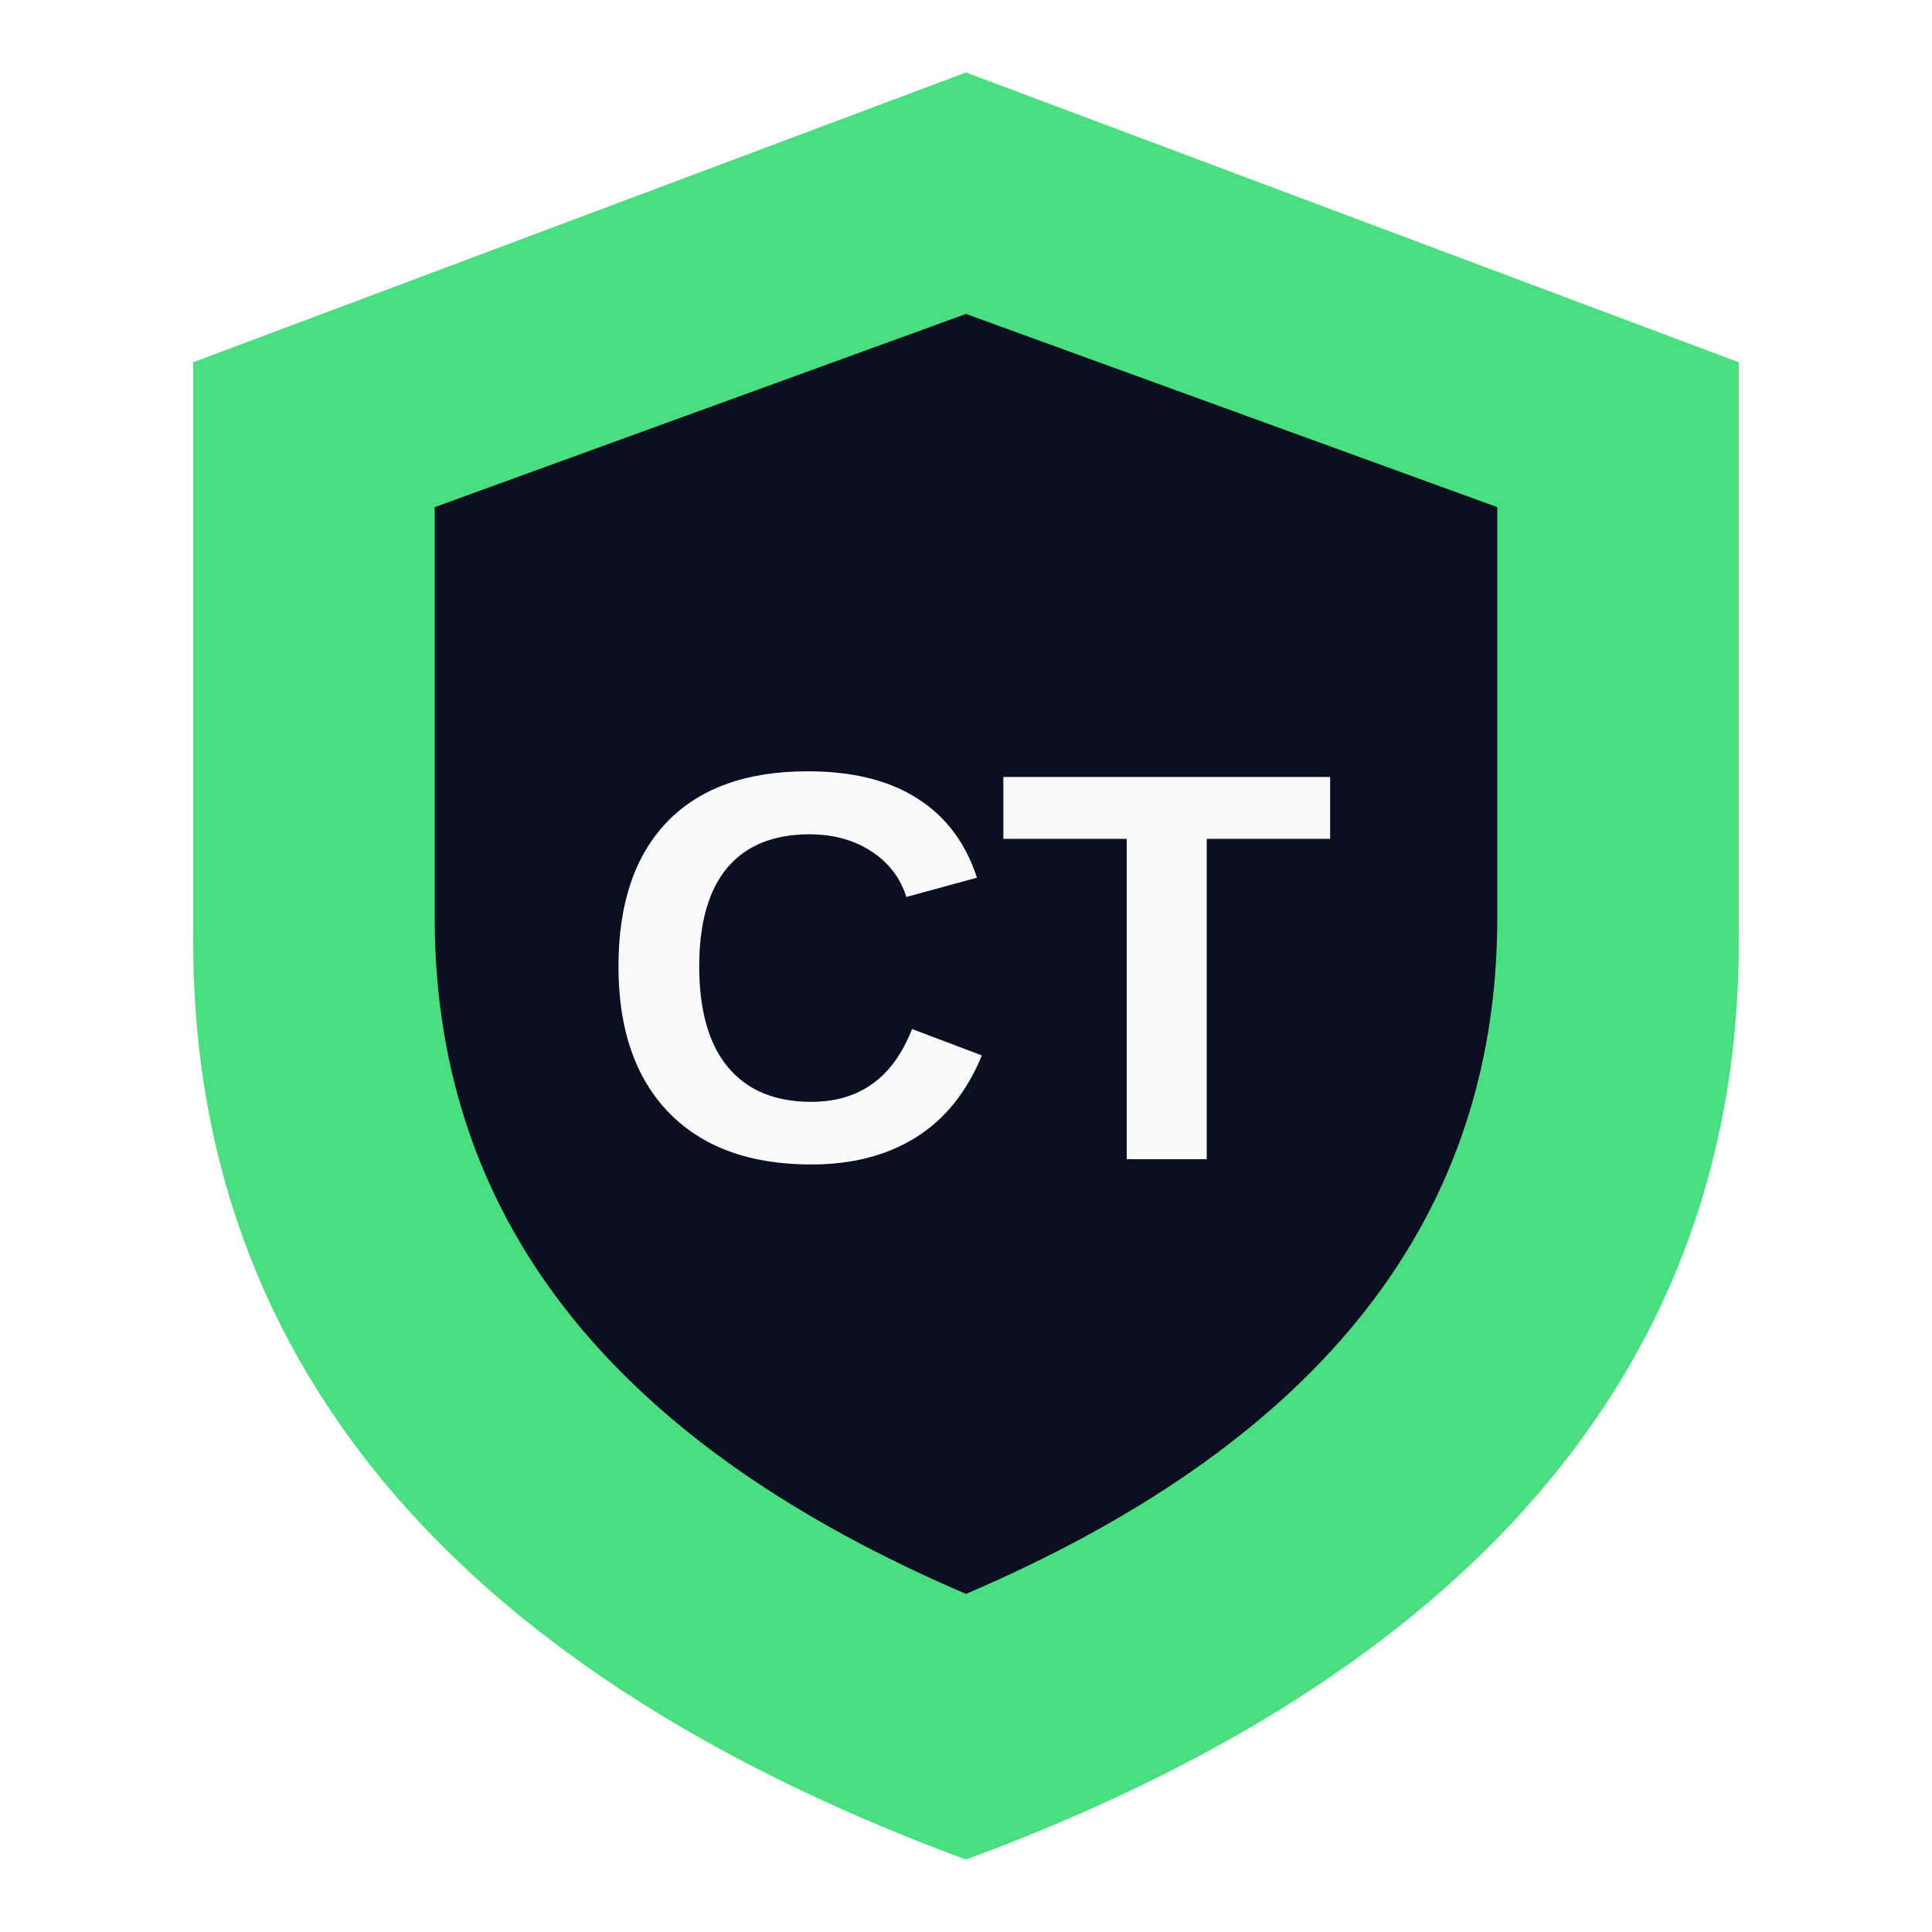
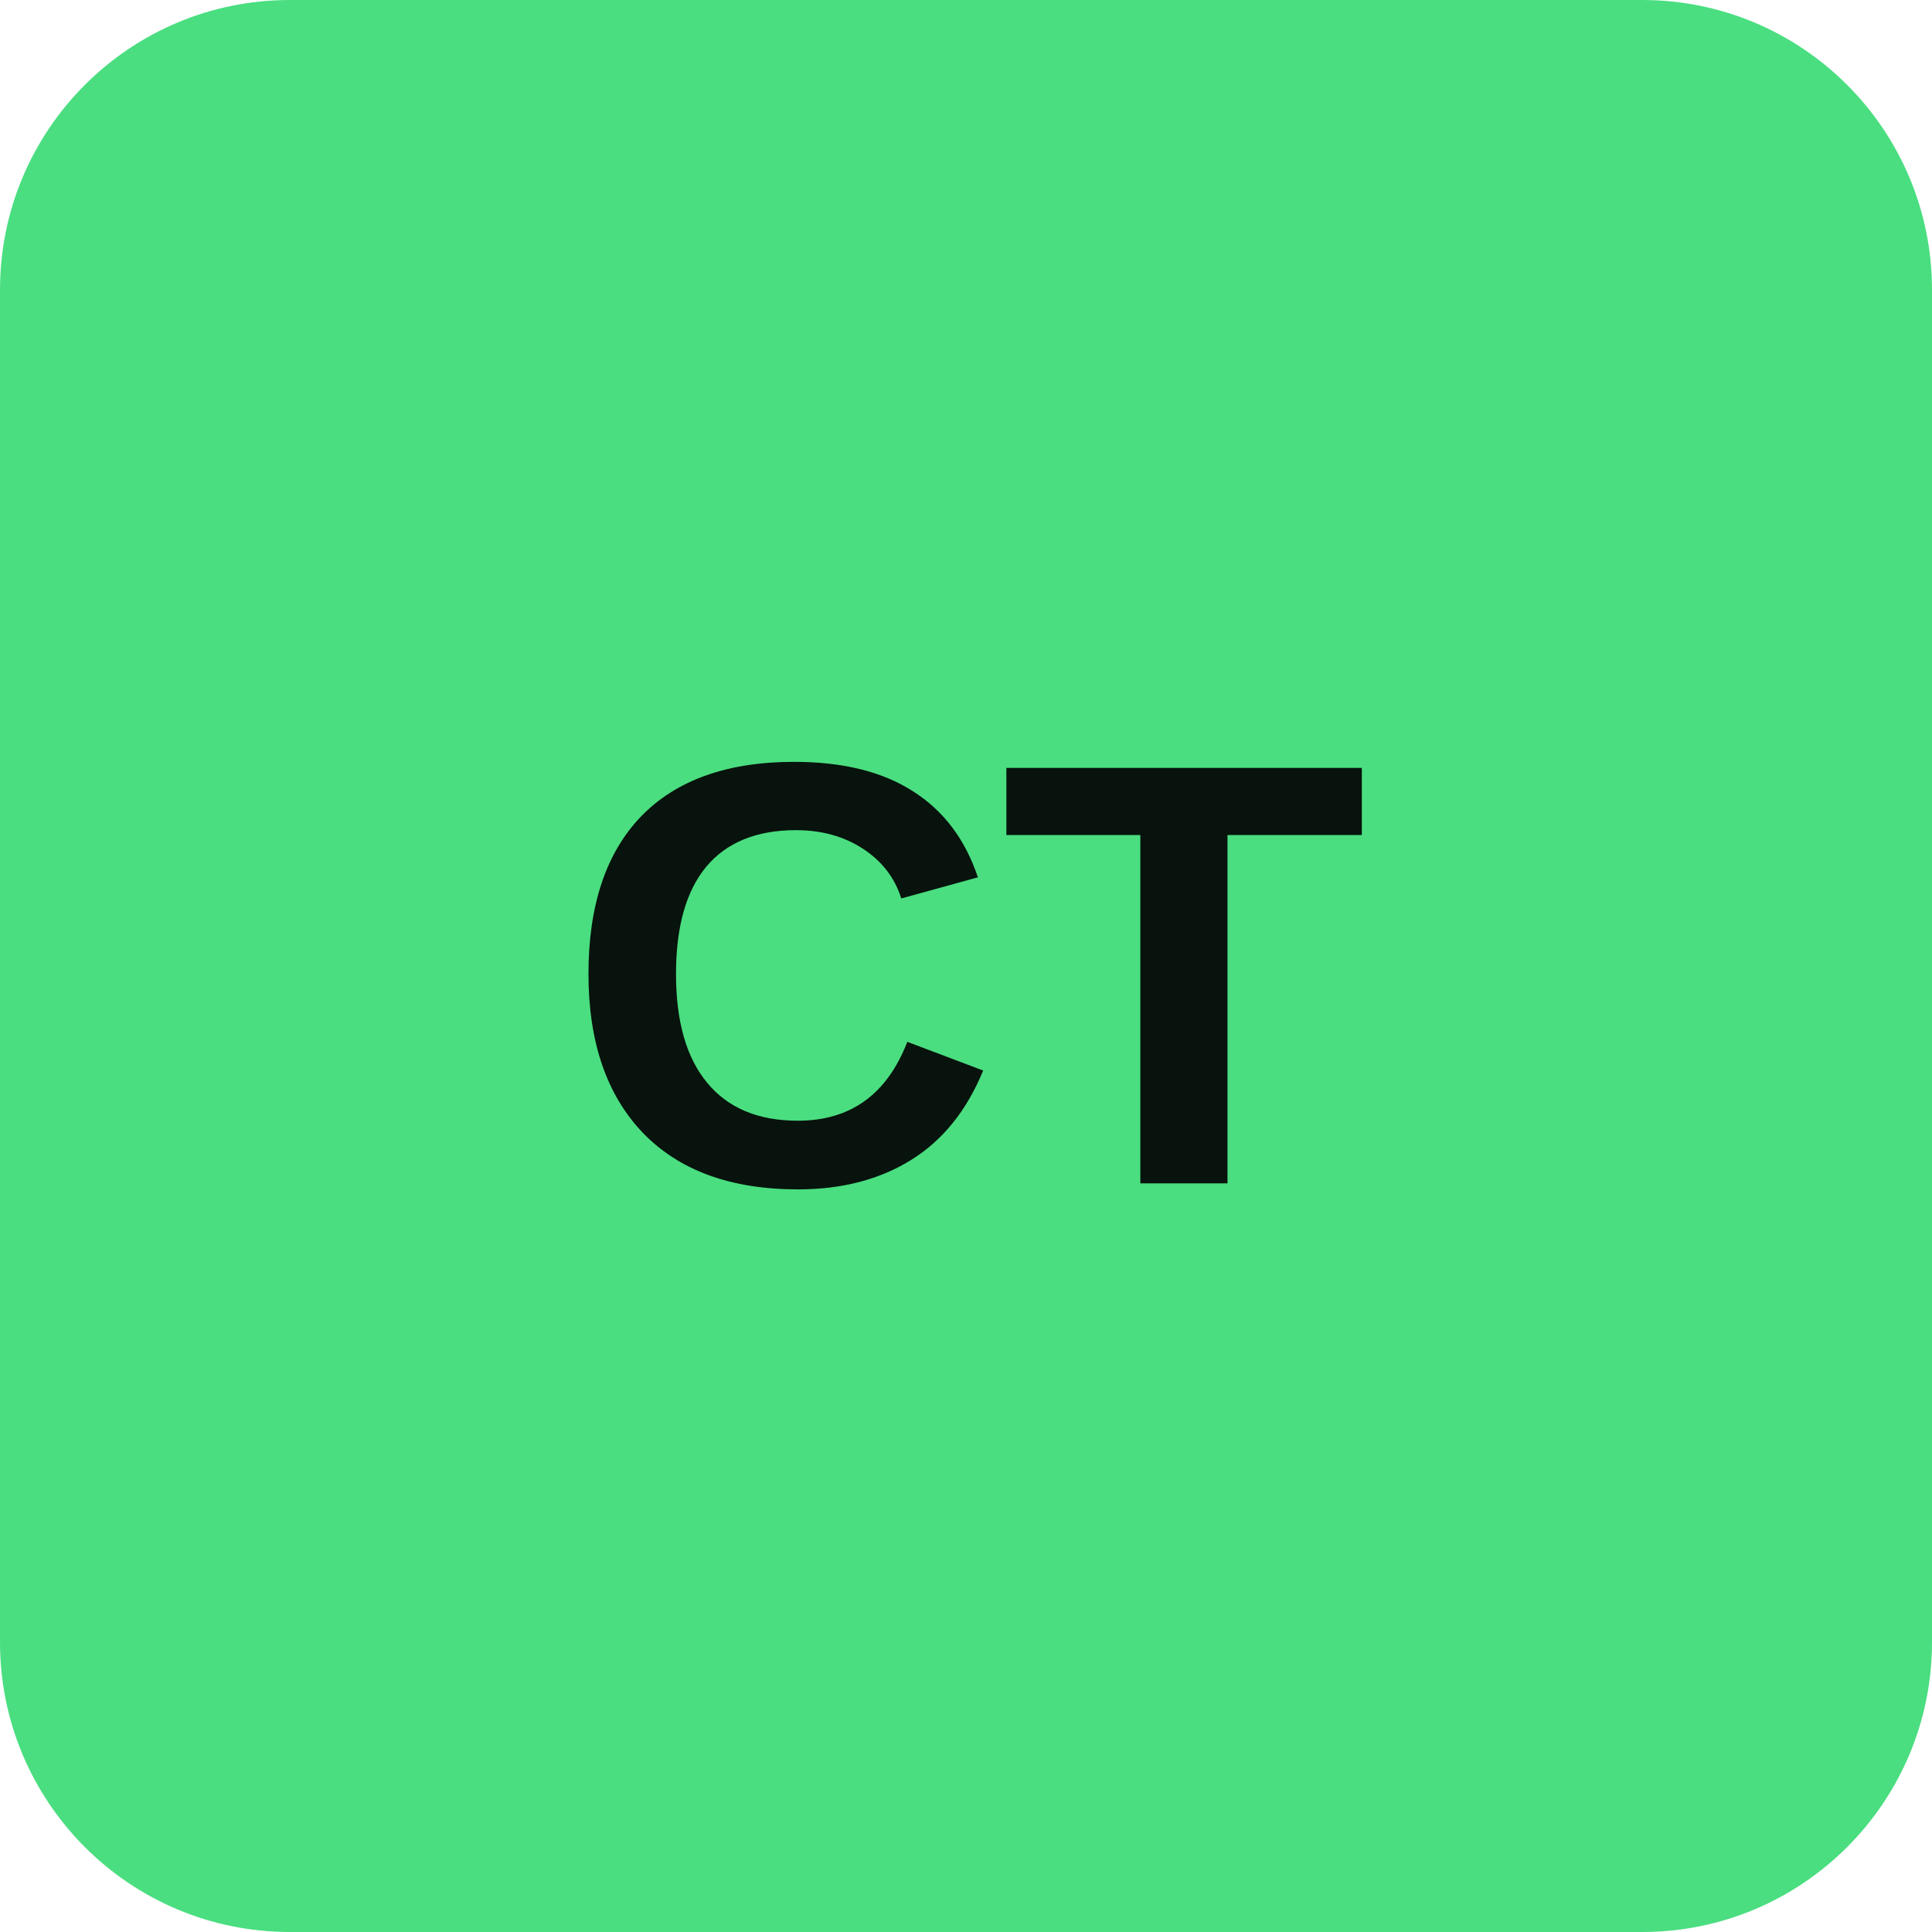
<svg xmlns="http://www.w3.org/2000/svg" viewBox="0 0 80 80">
-   <path fill="#4ade80" d="M40 3 72 15v24c0 19-13 31-32 38C21 70 8 58 8 39V15z" />
-   <path fill="#0b1020" d="M40 13 62 21v17c0 13-8 22-22 28-14-6-22-15-22-28V21z" />
-   <text x="40" y="48" fill="#f8fafc" font-family="Arial,sans-serif" font-size="23" font-weight="900" text-anchor="middle">CT</text>
+   <rect width="80" height="80" rx="12" fill="#4ade80" />
+   <text x="40" y="49" fill="#07130c" font-family="Arial,sans-serif" font-size="25" font-weight="900" text-anchor="middle">CT</text>
</svg>
